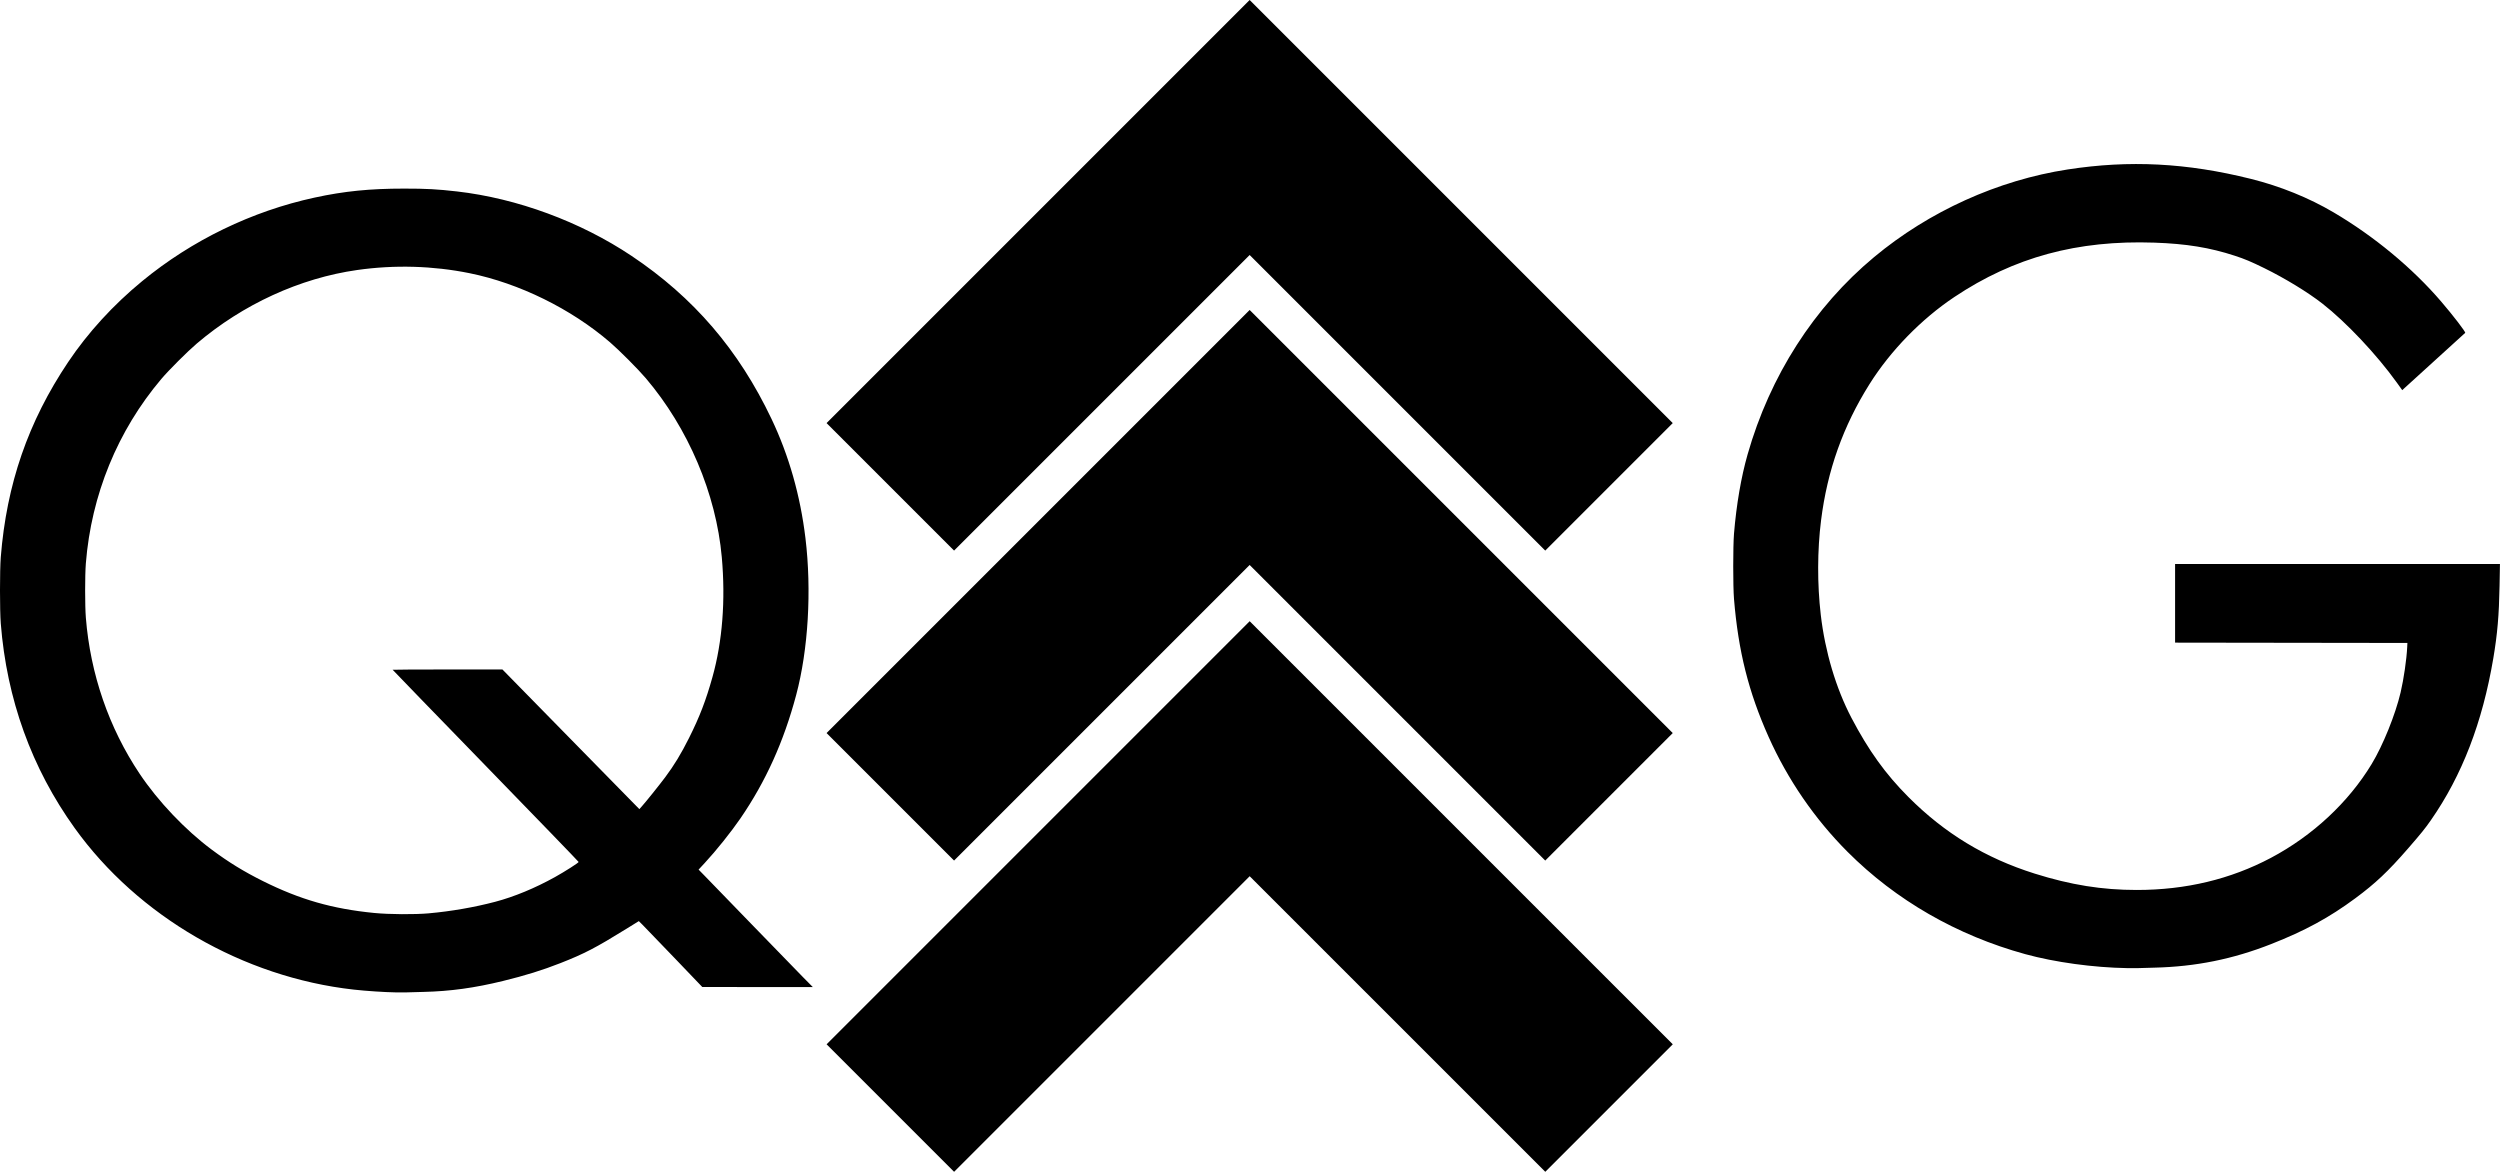
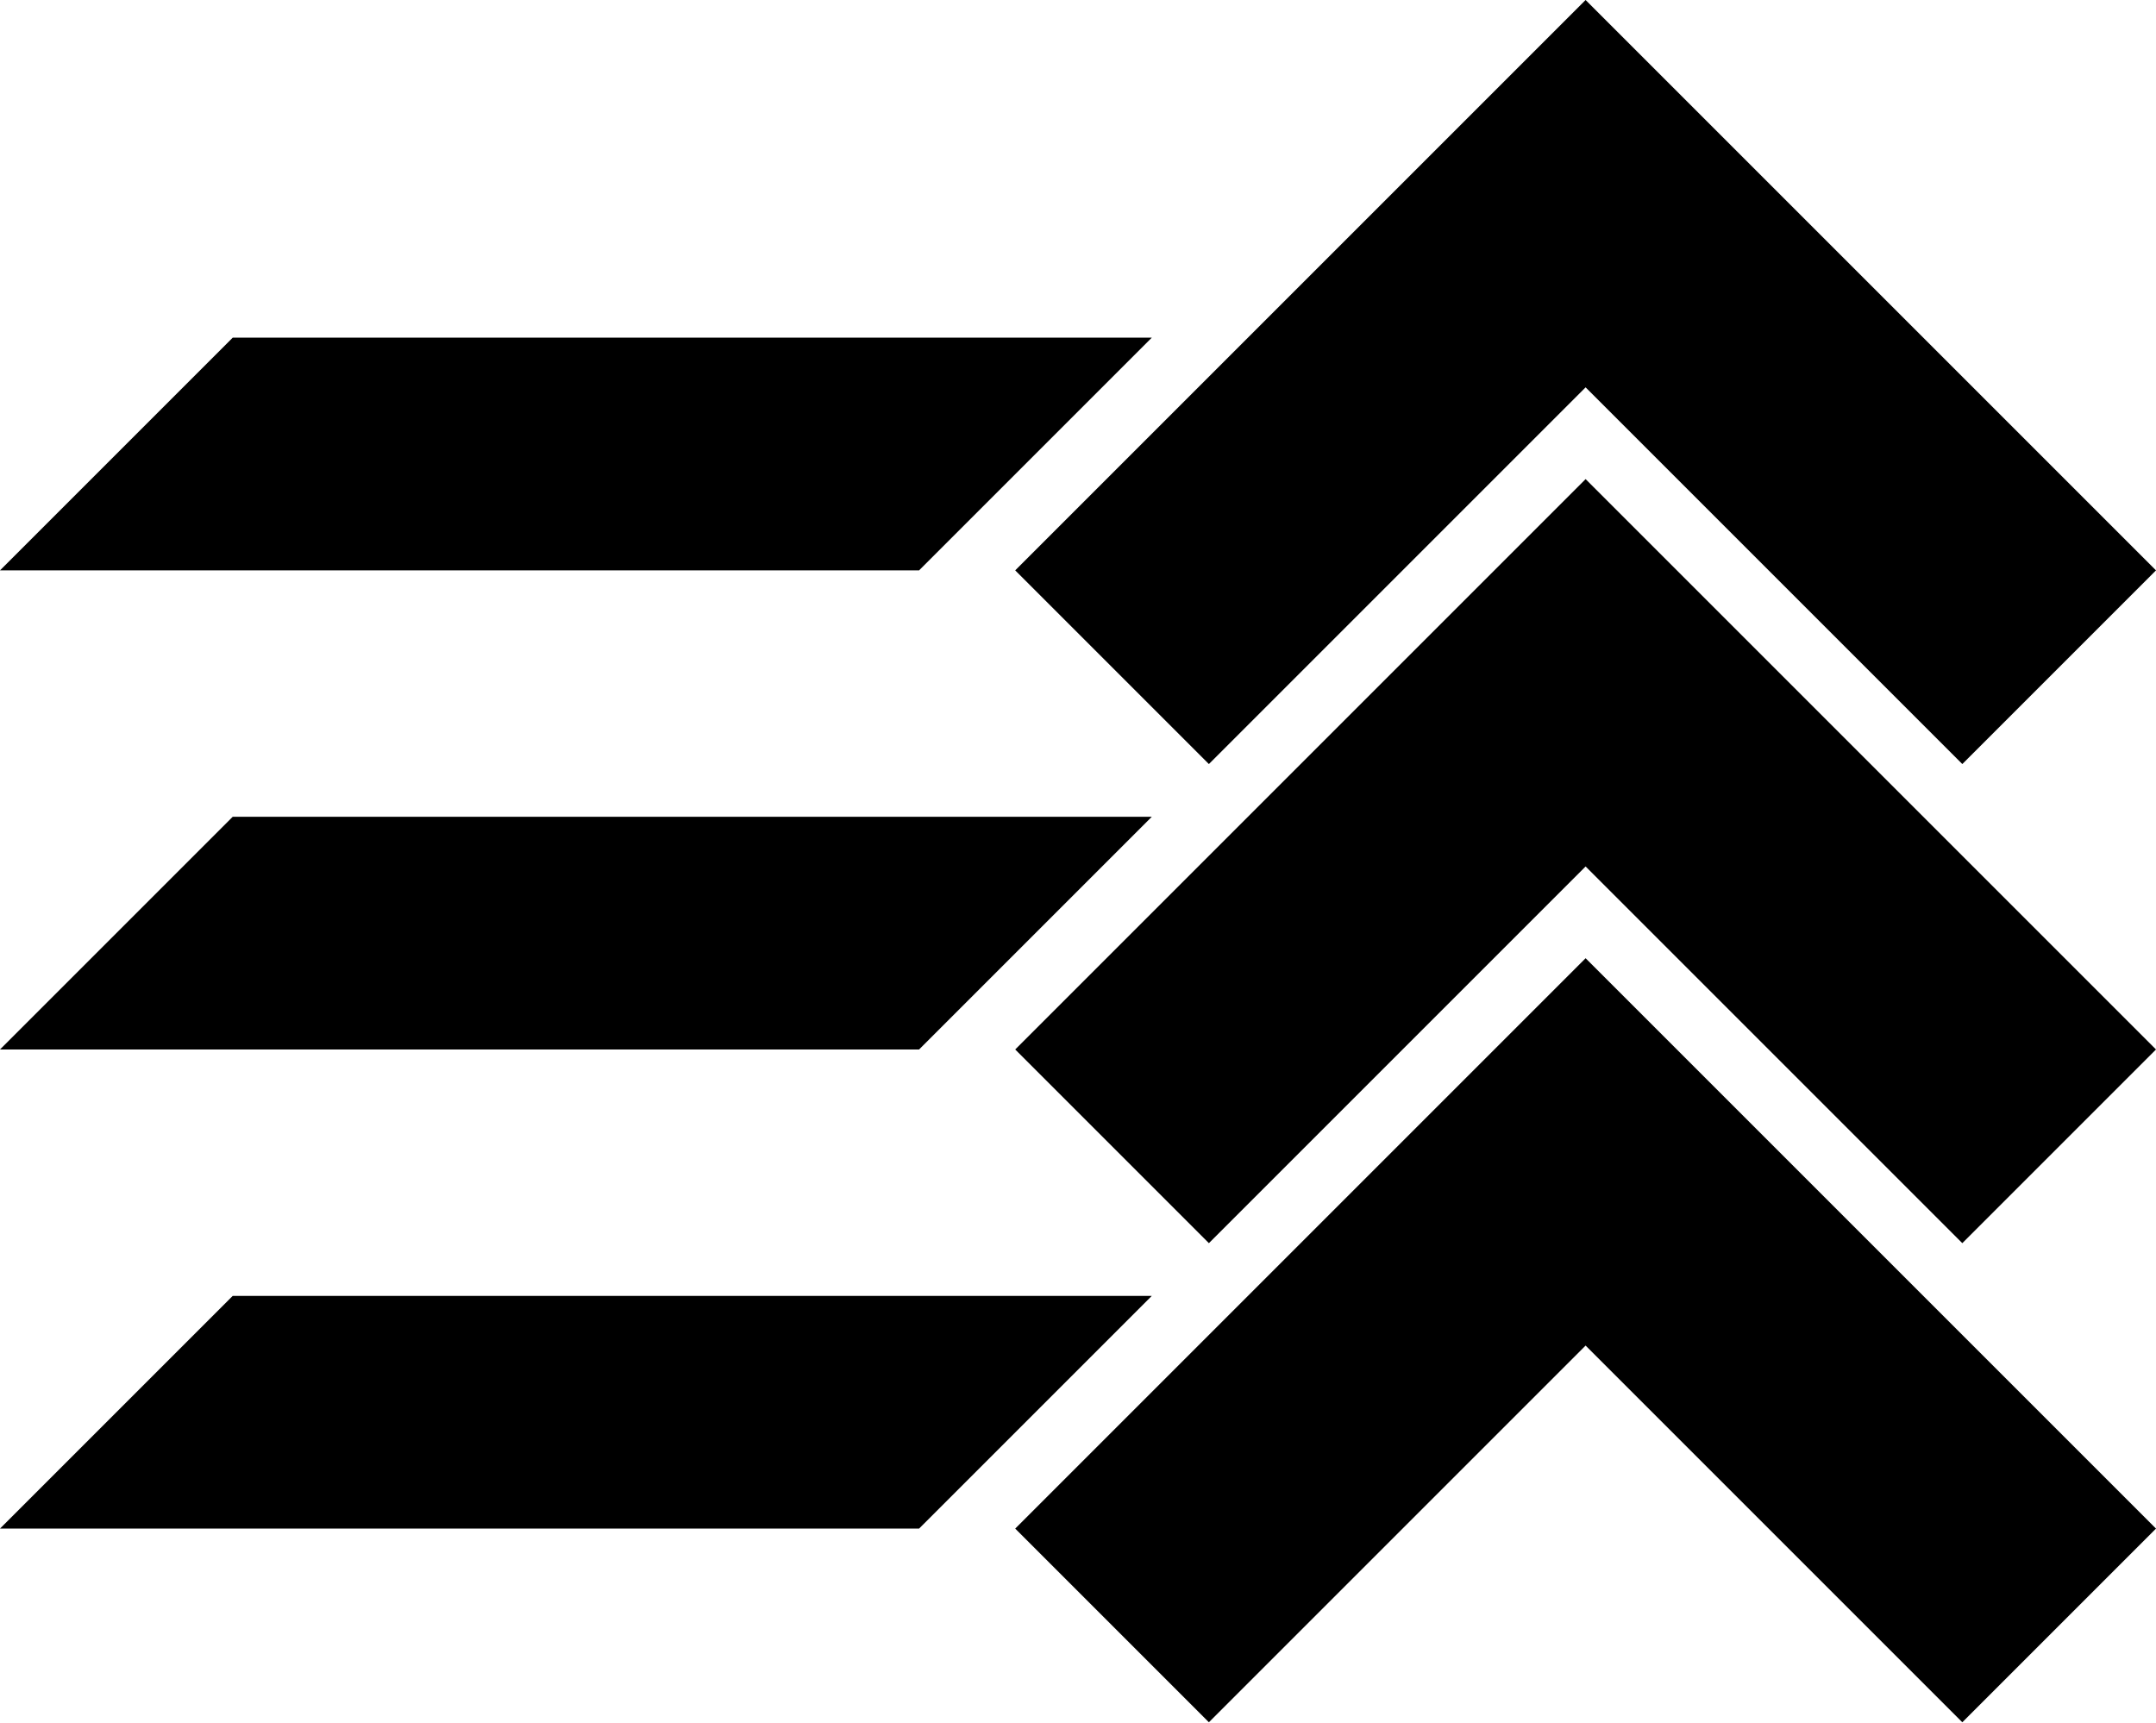
- <svg xmlns="http://www.w3.org/2000/svg" width="1889.8" height="885.78" version="1.1" viewBox="0 0 500 234.36">
-   <g transform="translate(-16.131 201.94)">
-     <path d="m194.2 19.672-12.75-12.75 84.618-84.618 84.618 84.618-25.5 25.501-59.118-59.118-59.118 59.118zm-98.838-23.13c-2.338-0.04-6.013-0.282-8.5-0.561-22.107-2.475-43.126-14.65-55.811-32.327-8.605-11.991-13.57-25.744-14.767-40.903-0.207-2.616-0.207-10.633-0.002-13.23 1.16-14.624 5.469-27.105 13.481-39.05 3.953-5.894 9.004-11.416 14.795-16.178 9.957-8.188 21.947-13.997 34.507-16.718 5.921-1.283 11.038-1.796 17.895-1.795 4.461 1e-3 6.604 0.116 10.545 0.566 12.038 1.375 24.711 6.053 34.95 12.9 12.401 8.294 21.416 18.797 27.98 32.601 3.481 7.321 5.757 15.315 6.785 23.839 1.263 10.471 0.563 22.307-1.856 31.38-2.485 9.321-6.08 17.28-11.145 24.67-1.856 2.709-4.871 6.475-7.146 8.926l-1.226 1.321 1.149 1.172c0.632 0.645 4.906 5.054 9.498 9.8 4.592 4.745 9.216 9.505 10.277 10.577l1.928 1.949-22.11-0.019-5.624-5.872c-3.093-3.229-5.949-6.194-6.347-6.589l-0.722-0.717-2.473 1.531c-6.157 3.812-8.404 4.981-13.21 6.87-3.602 1.416-7.033 2.482-11.504 3.576-5.666 1.386-10.54 2.057-15.85 2.182-1.547 0.036-3.071 0.079-3.387 0.094-0.316 0.016-1.265 0.016-2.109 0.002zm6.583-15.821c4.376-0.39 9.109-1.214 13.23-2.303 3.796-1.004 7.974-2.732 11.951-4.944 1.98-1.101 4.729-2.857 4.729-3.021 0-0.061-8.369-8.721-18.598-19.245-10.229-10.524-18.598-19.161-18.598-19.194 0-0.033 4.94-0.059 10.978-0.059h10.978l12.123 12.367c6.668 6.802 12.83 13.086 13.694 13.965l1.571 1.598 0.514-0.575c0.831-0.93 3.424-4.162 4.635-5.777 1.803-2.405 3.191-4.691 4.797-7.9 2.115-4.227 3.361-7.468 4.672-12.155 1.994-7.125 2.638-15.393 1.868-23.979-1.138-12.691-6.706-25.804-15.2-35.799-1.543-1.815-5.307-5.591-7.169-7.192-7.781-6.688-18.148-11.788-28.063-13.805-7.316-1.488-14.988-1.707-22.49-0.641-11.444 1.625-22.853 6.857-32.083 14.711-1.853 1.577-5.605 5.324-7.096 7.088-8.75 10.351-13.996 23.172-15.089 36.877-0.191 2.392-0.19 8.485 9.68e-4 10.865 0.906 11.281 4.6 22.004 10.749 31.2 3.693 5.523 9.124 11.24 14.439 15.197 3.375 2.513 6.41 4.376 10.226 6.277 7.434 3.703 13.892 5.555 22.241 6.376 3.015 0.297 8.092 0.329 10.993 0.071zm339.62 10.965c-6.714-0.107-14.486-1.173-20.388-2.797-13.671-3.761-25.875-10.786-35.522-20.447-6.582-6.591-11.984-14.458-15.813-23.026-4.007-8.967-6.053-17.135-6.912-27.585-0.205-2.493-0.203-10.57 2e-3 -13.038 0.488-5.859 1.423-11.309 2.719-15.85 4.487-15.727 13.299-29.472 25.296-39.459 10.997-9.155 24.746-15.379 38.73-17.533 12.358-1.904 23.81-1.315 36.621 1.883 5.901 1.473 11.589 3.776 16.553 6.701 8.119 4.785 15.767 11.127 21.537 17.859 2.396 2.795 4.944 6.119 4.783 6.24-0.079 0.06-11.747 10.673-12.2 11.097l-0.387 0.362-1.077-1.5c-4.036-5.623-10.125-12.087-14.893-15.811-2.905-2.268-7.481-5.061-11.632-7.098-2.631-1.291-3.89-1.821-5.88-2.472-5.005-1.638-9.704-2.404-16.106-2.624-15.399-0.53-28.053 2.908-39.973 10.862-6.615 4.414-12.798 10.758-16.989 17.433-5.296 8.435-8.434 17.255-9.687 27.226-0.755 6.011-0.777 12.763-0.061 18.918 0.857 7.365 3.045 14.713 6.132 20.598 3.436 6.548 6.799 11.225 11.381 15.824 7.249 7.277 15.425 12.237 25.272 15.333 7.21 2.267 13.486 3.273 20.409 3.273 9.812 0 18.761-2.143 26.842-6.426 8.337-4.42 15.499-11.089 20.139-18.754 2.269-3.748 4.748-9.88 5.797-14.341 0.62-2.636 1.199-6.62 1.315-9.051l0.04-0.831-46.463-0.065v-15.721h64.973l-0.079 4.378c-0.105 5.862-0.43 9.631-1.249 14.476-2.173 12.854-6.261 23.449-12.498 32.401-1.154 1.656-1.898 2.577-4.546 5.627-3.98 4.584-6.526 6.989-10.554 9.969-5.228 3.867-10.032 6.482-16.818 9.153-7.676 3.022-15.116 4.525-23.382 4.723-1.476 0.036-2.943 0.077-3.26 0.093-0.316 0.016-1.294 0.017-2.173 0.003zm-247.37-34.263-12.75-12.75 84.618-84.618 84.618 84.618-25.5 25.501-59.118-59.118-59.118 59.118zm0-61.994-12.75-12.75 84.618-84.618 84.618 84.618-25.5 25.501-59.118-59.118-59.118 59.118z" stroke-width=".128" />
+ <svg xmlns="http://www.w3.org/2000/svg" width="500" height="399.43" viewBox="0 0 500 399.43" version="1.1" id="svg5">
+   <defs id="defs2" />
+   <g id="layer1" transform="translate(-277.52,-20)">
+     <g id="g9224" transform="matrix(1.058246,0,0,1.058246,-16.1644,-1.164918)">
+       <path style="fill:#000000;fill-opacity:1;stroke:#000000;stroke-width:1.651px;stroke-linecap:butt;stroke-linejoin:miter;stroke-opacity:1" d="M 501.168,145 625,21.168 748.832,145 l -41.277,41.278 -82.555,-82.555 -82.555,82.555 z" id="path2208" />
+       <path style="fill:#000000;fill-opacity:1;stroke:#000000;stroke-width:1.651px;stroke-linecap:butt;stroke-linejoin:miter;stroke-opacity:1" d="m 501.168,250 123.832,-123.832 123.832,123.832 -41.277,41.278 -82.555,-82.555 -82.555,82.555 z" id="path2208-6" />
+       <path style="fill:#000000;fill-opacity:1;stroke:#000000;stroke-width:1.651px;stroke-linecap:butt;stroke-linejoin:miter;stroke-opacity:1" d="m 501.168,355 123.832,-123.832 123.832,123.832 -41.277,41.278 -82.555,-82.555 -82.555,82.555 z" id="path2208-3" />
+       <path style="fill:#000000;fill-opacity:1;stroke:#000000;stroke-width:1px;stroke-linecap:butt;stroke-linejoin:miter;stroke-opacity:1" d="m 478.727,144.5 50,-50 h -200 l -50,50 z" id="path4758" />
+       <path style="fill:#000000;fill-opacity:1;stroke:#000000;stroke-width:1px;stroke-linecap:butt;stroke-linejoin:miter;stroke-opacity:1" d="m 478.727,249.5 50,-50 h -200 l -50,50 z" id="path4758-5" />
+       <path style="fill:#000000;fill-opacity:1;stroke:#000000;stroke-width:1px;stroke-linecap:butt;stroke-linejoin:miter;stroke-opacity:1" d="m 478.727,354.5 50,-50 h -200 l -50,50 z" id="path4758-5-8" />
+     </g>
  </g>
</svg>
